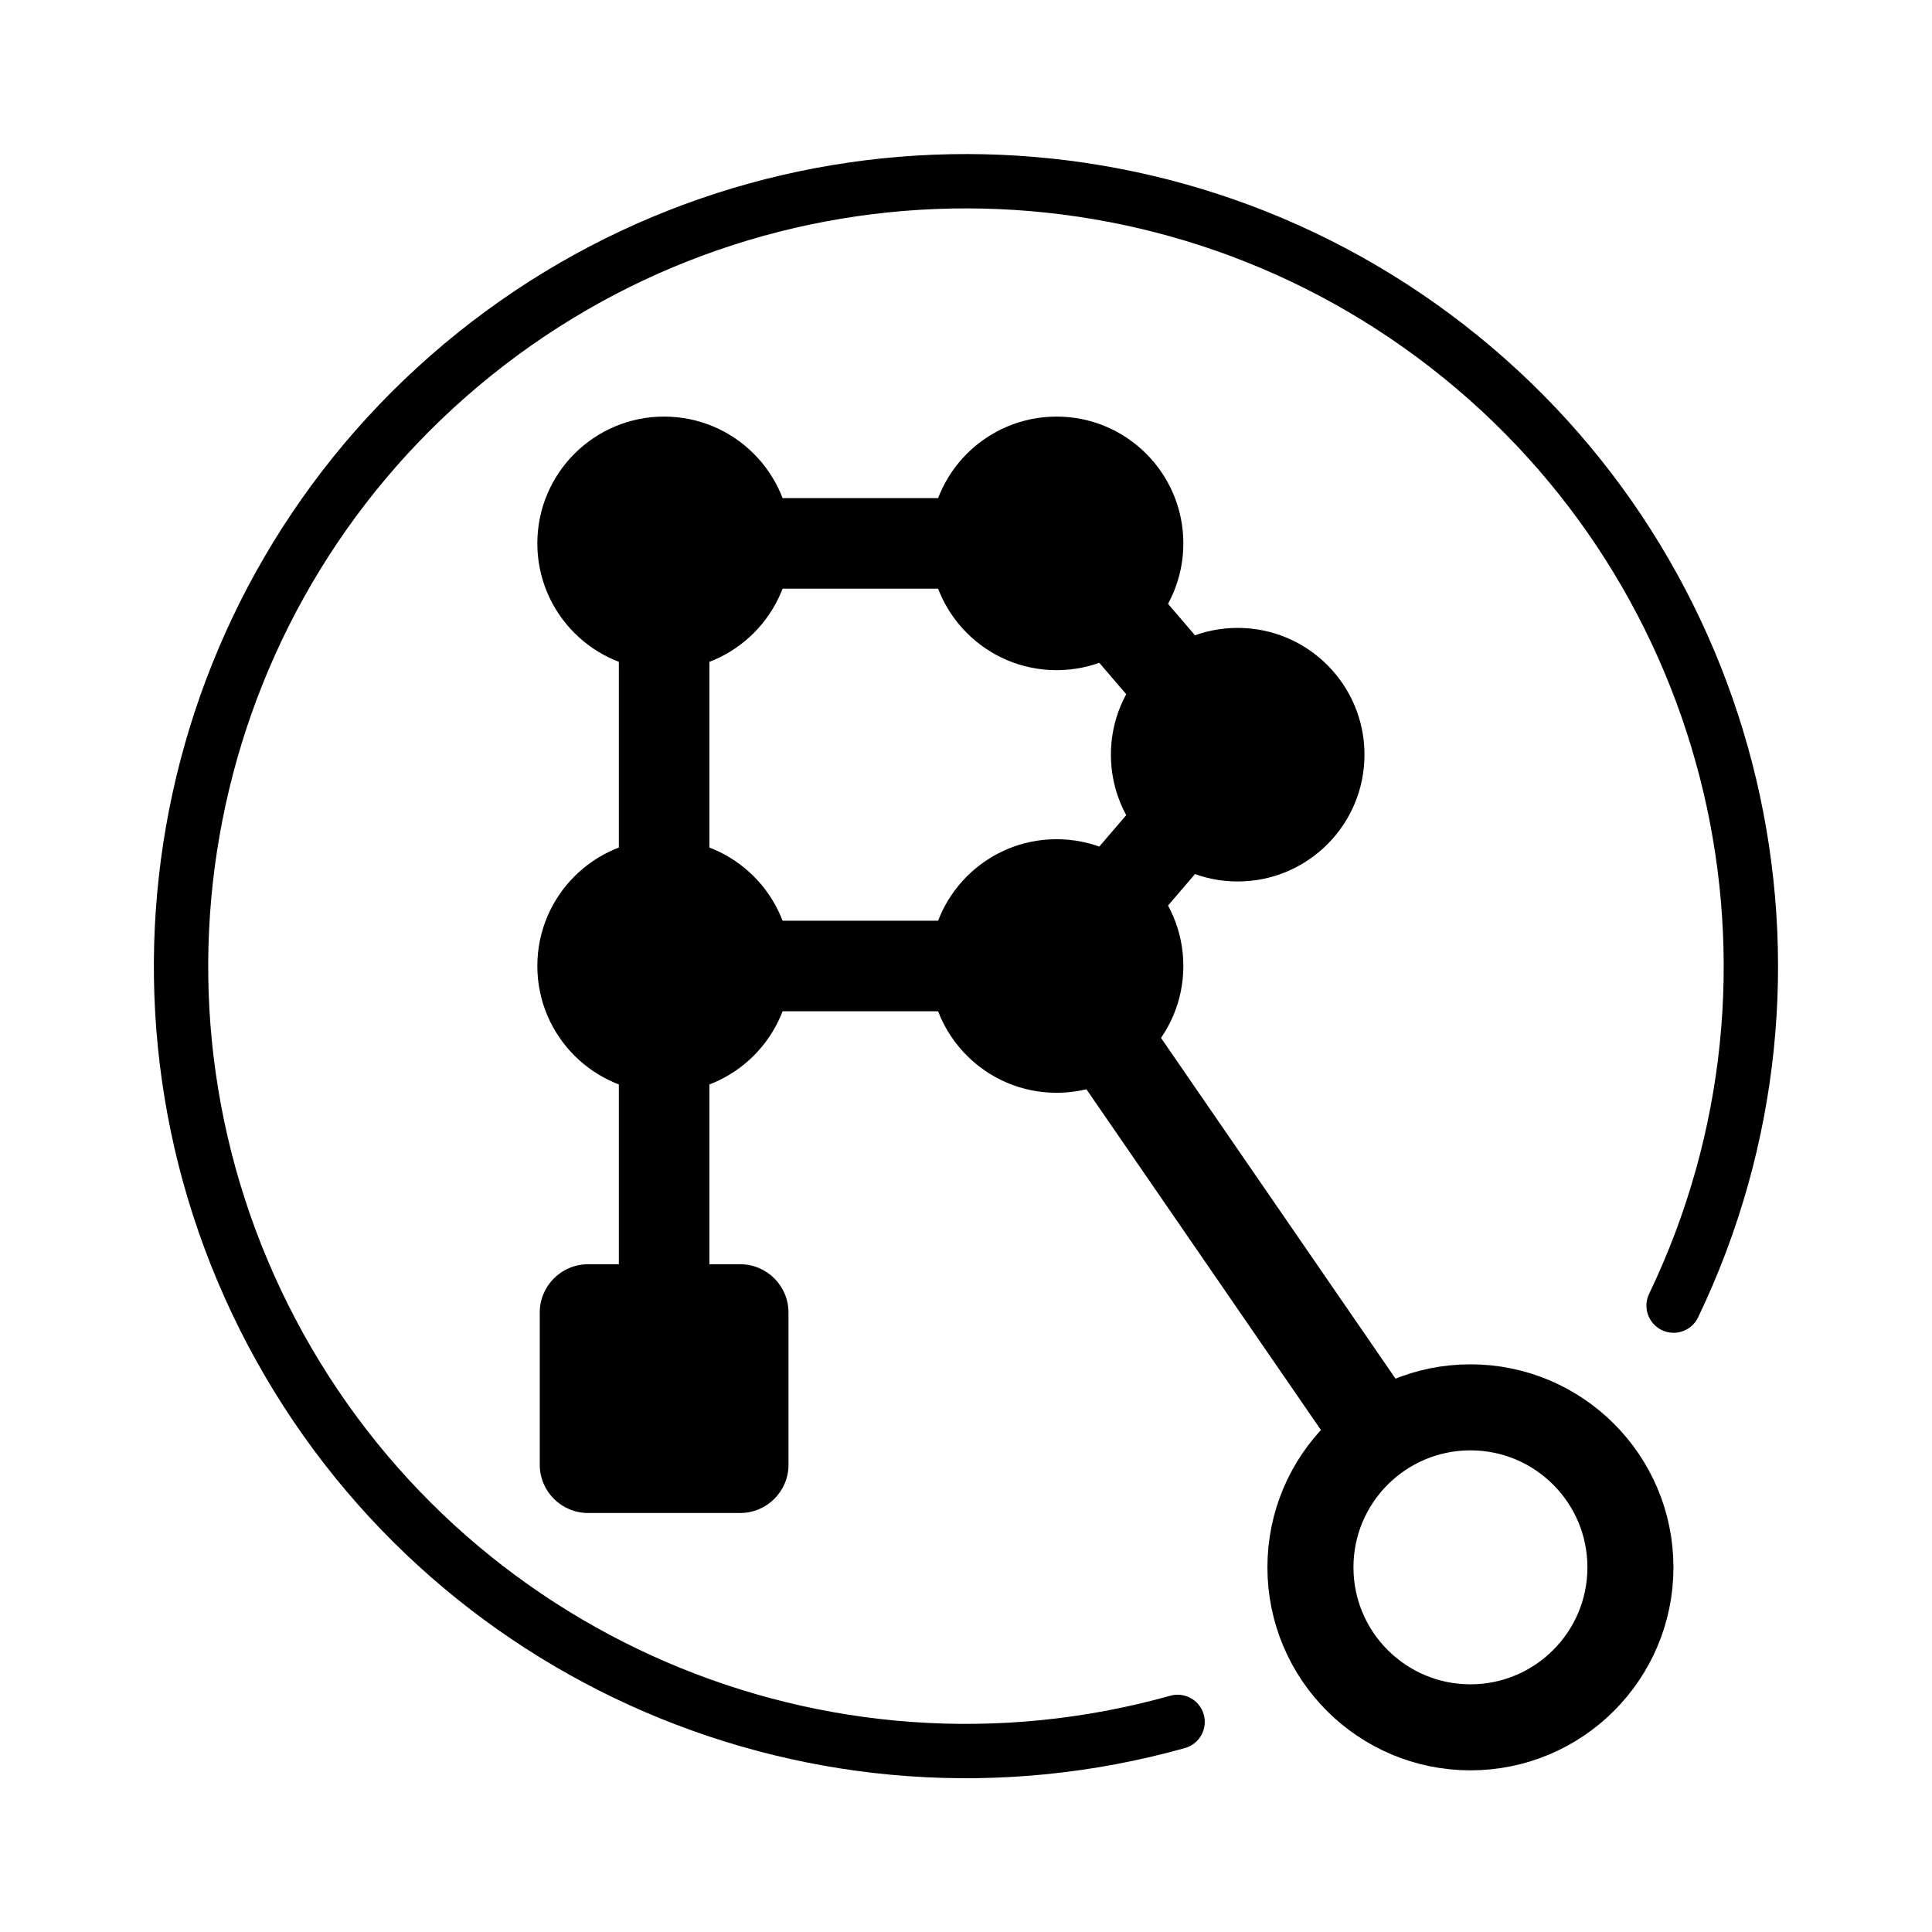
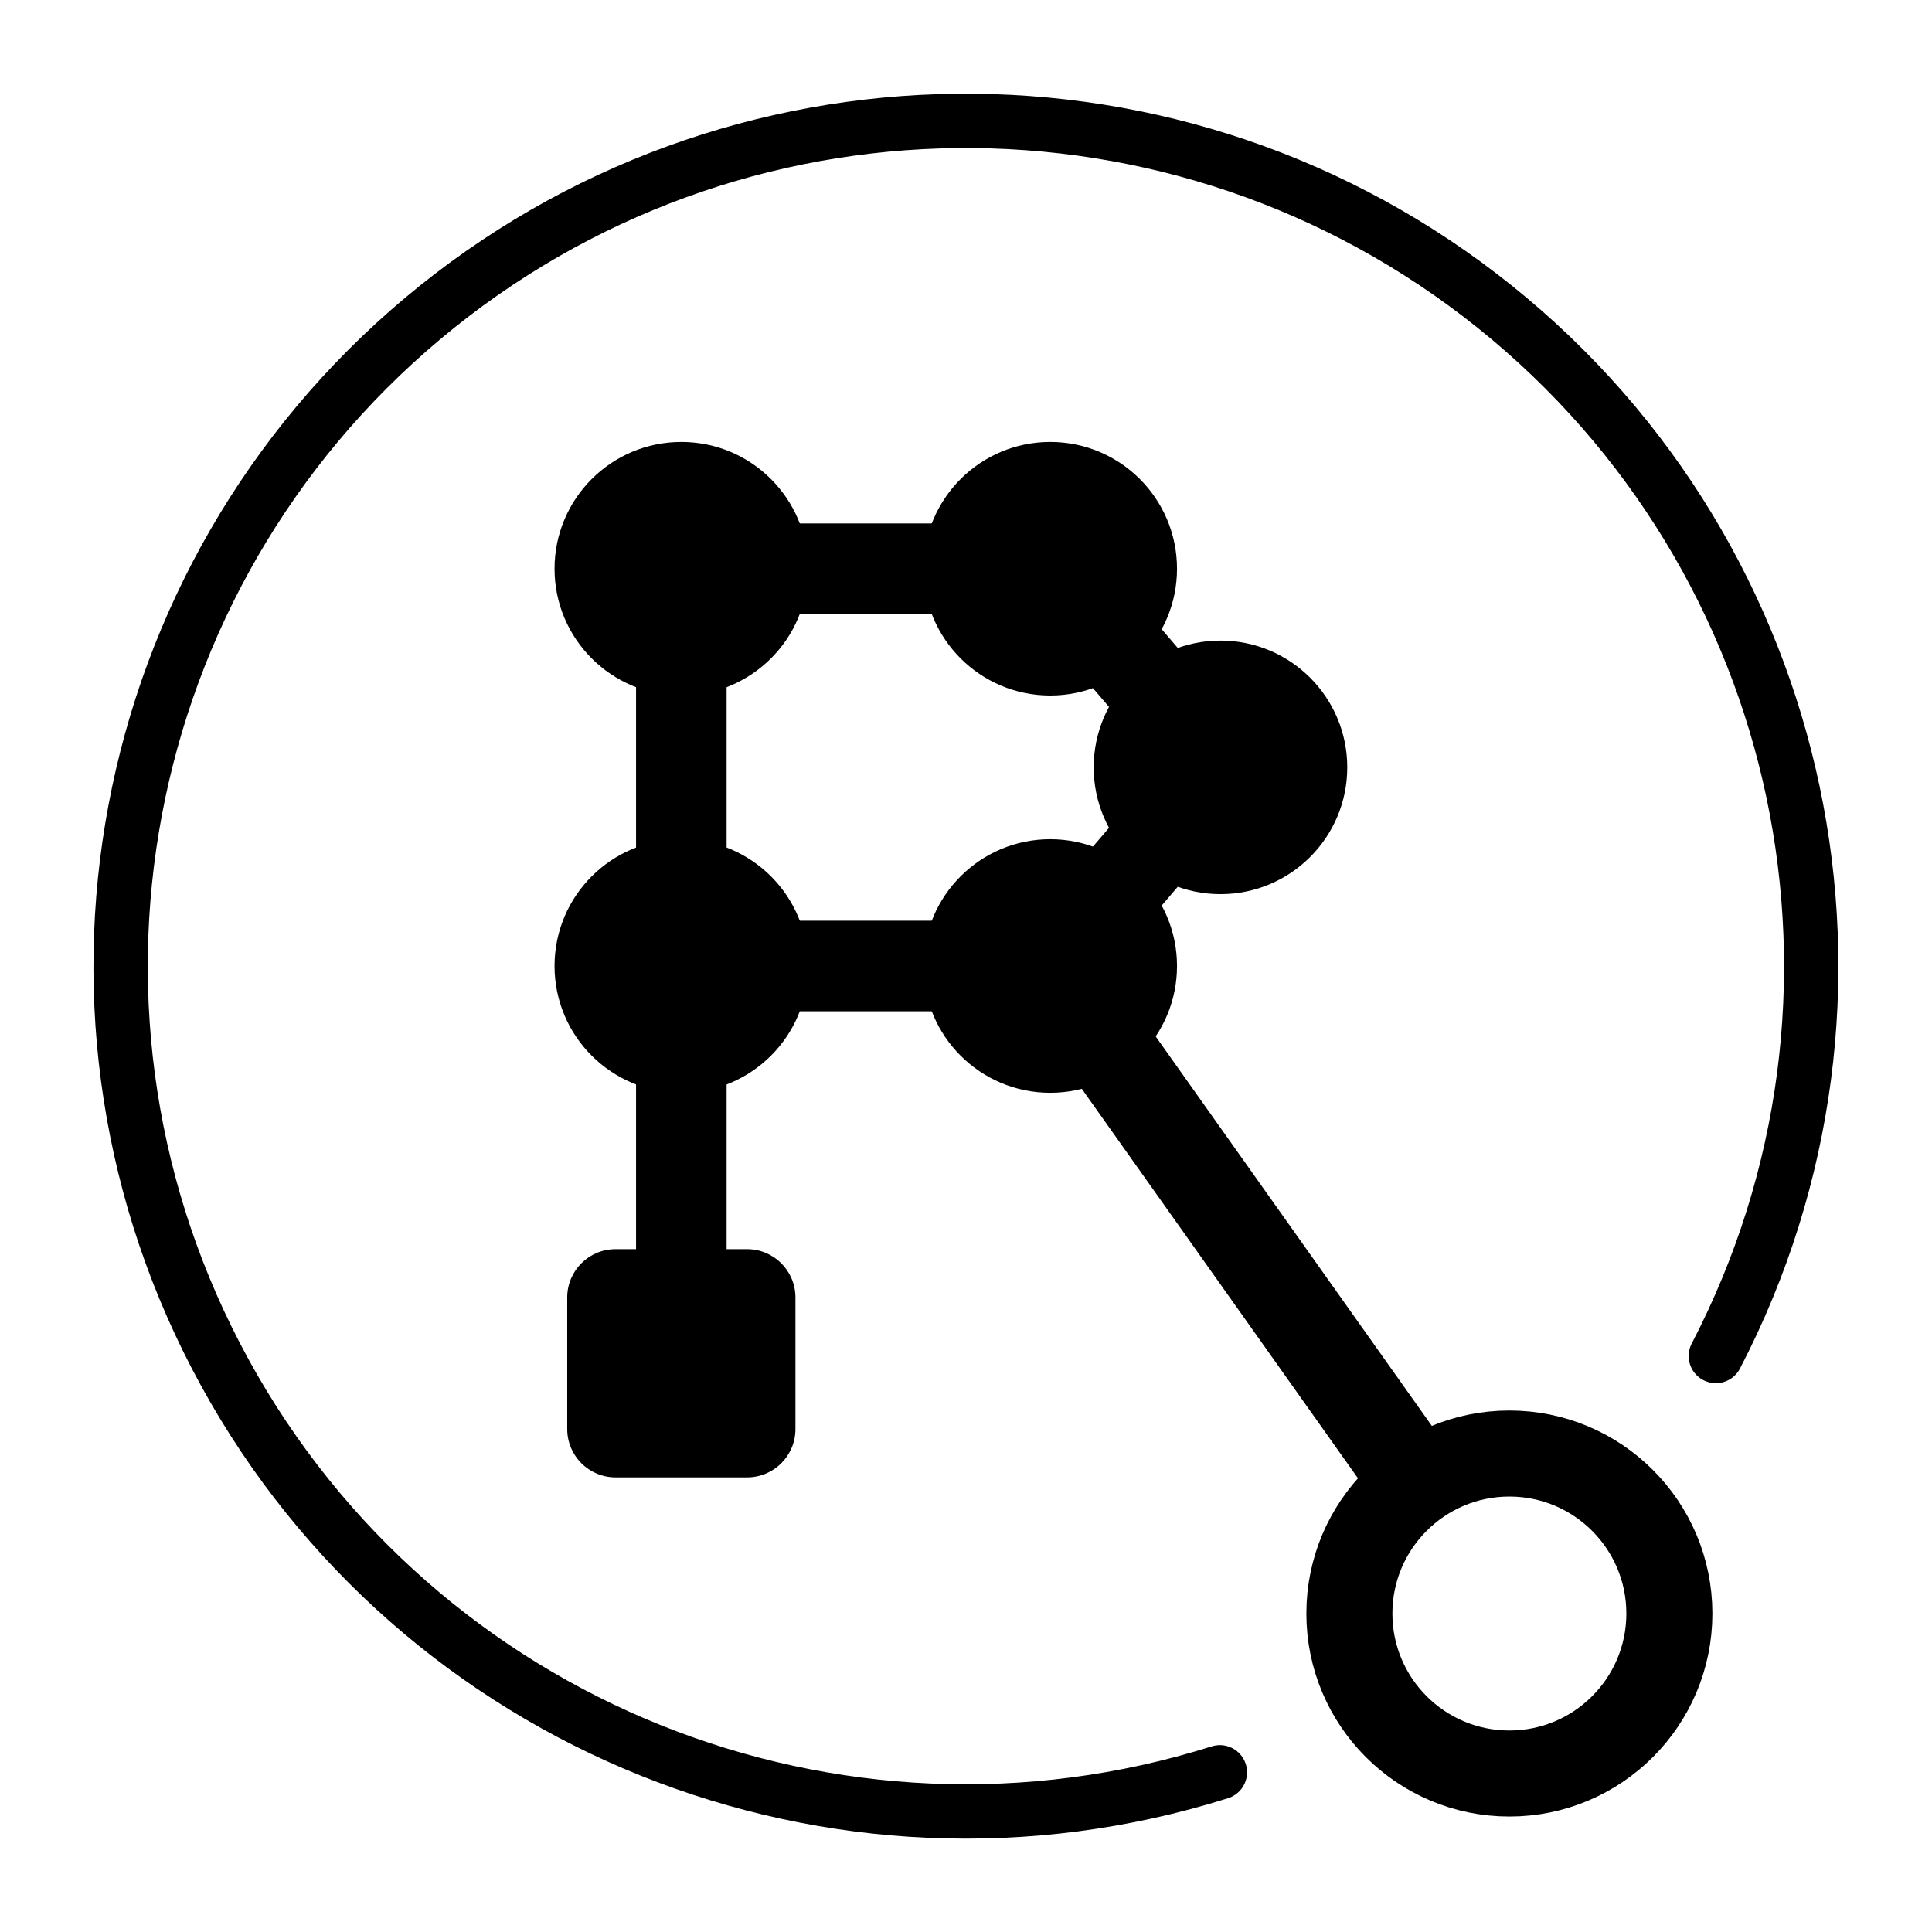
<svg xmlns="http://www.w3.org/2000/svg" viewBox="0 0 64 64" width="1024" height="1024" role="img" aria-label="roster">
-   <path d="M39.01 57.04A26 26 0 1 1 55.44 43.25" fill="none" stroke="currentColor" stroke-width="1.8" stroke-linecap="round" />
-   <path d="M22 18V46M22 18H35L41 25L35 32H22M35 32L45.44 47.17" fill="none" stroke="currentColor" stroke-width="3" stroke-linecap="round" stroke-linejoin="round" />
+   <path d="M40.41 58.71A28 28 0 1 1 56.84 44.92" fill="none" stroke="currentColor" stroke-width="1.8" stroke-linecap="round" />
+   <path d="M22.57 18.84L22.57 45.16M22.57 18.84L34.79 18.84L40.43 25.42L34.79 32L22.57 32M34.79 32L46.66 48.74" fill="none" stroke="currentColor" stroke-width="3" stroke-linecap="round" stroke-linejoin="round" />
  <g fill="currentColor">
-     <circle cx="22" cy="18" r="4.2" />
-     <circle cx="22" cy="32" r="4.2" />
-     <circle cx="35" cy="18" r="4.2" />
-     <circle cx="41" cy="25" r="4.2" />
-     <circle cx="35" cy="32" r="4.2" />
+     <circle cx="22.57" cy="18.84" r="4.2" />
+     <circle cx="22.57" cy="32" r="4.2" />
+     <circle cx="34.79" cy="18.84" r="4.2" />
+     <circle cx="40.43" cy="25.42" r="4.2" />
+     <circle cx="34.79" cy="32" r="4.2" />
  </g>
-   <rect x="17.88" y="41.88" width="8.24" height="8.24" rx="1.6" fill="currentColor" />
-   <circle cx="48.71" cy="51.92" r="5.3" fill="none" stroke="currentColor" stroke-width="2.85" />
+   <rect x="18.79" y="41.38" width="7.56" height="7.56" rx="1.6" fill="currentColor" />
+   <circle cx="50" cy="53.45" r="5.3" fill="none" stroke="currentColor" stroke-width="2.85" />
</svg>
